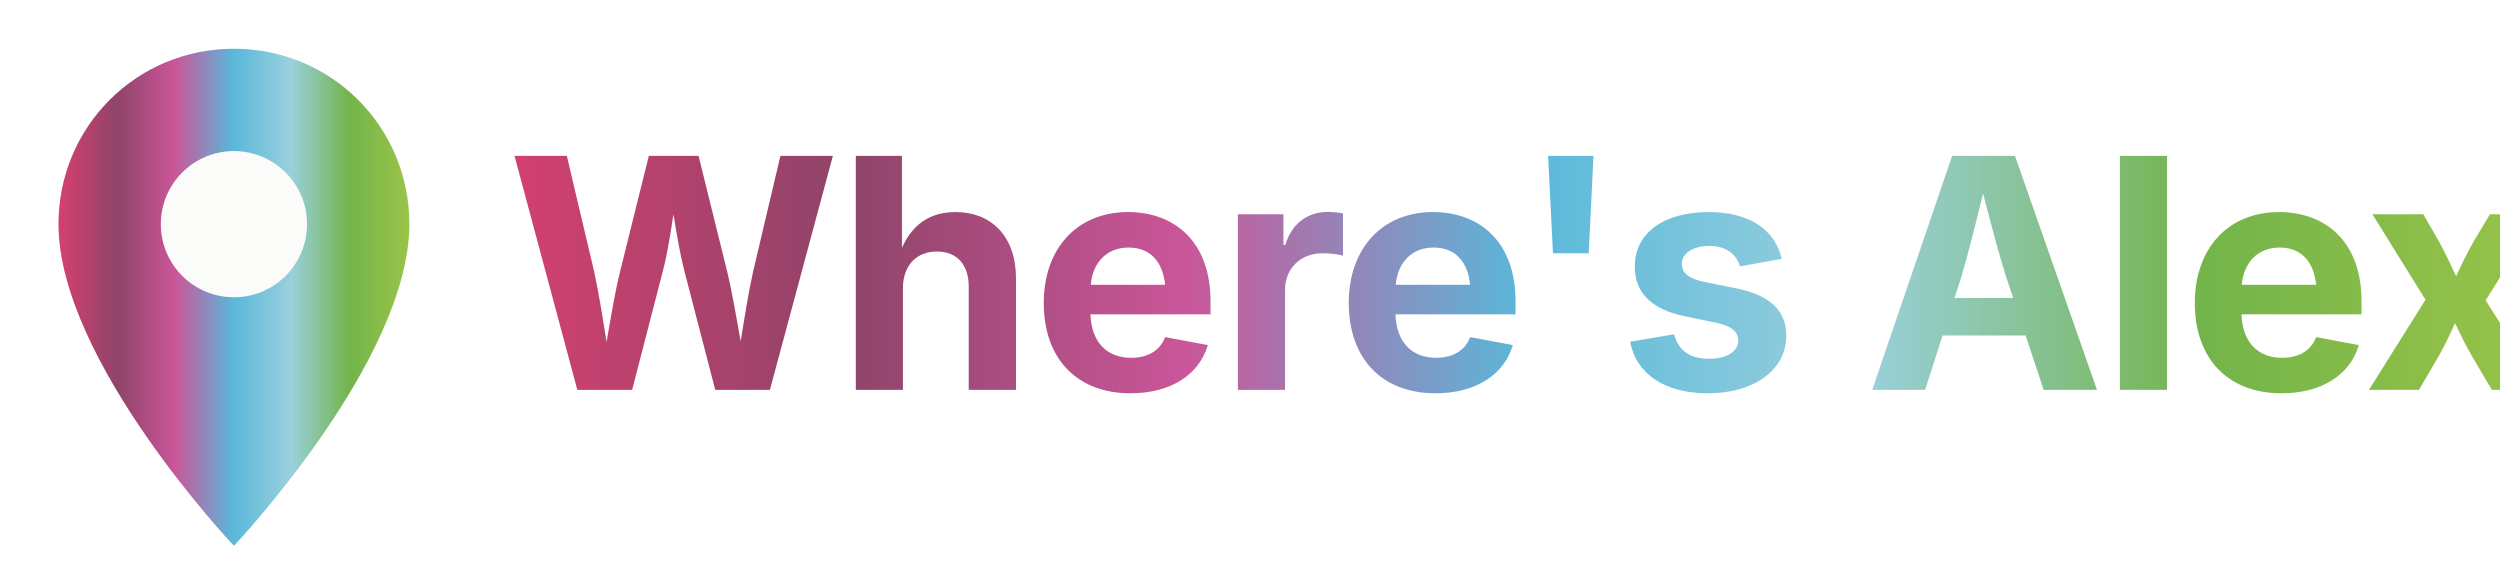
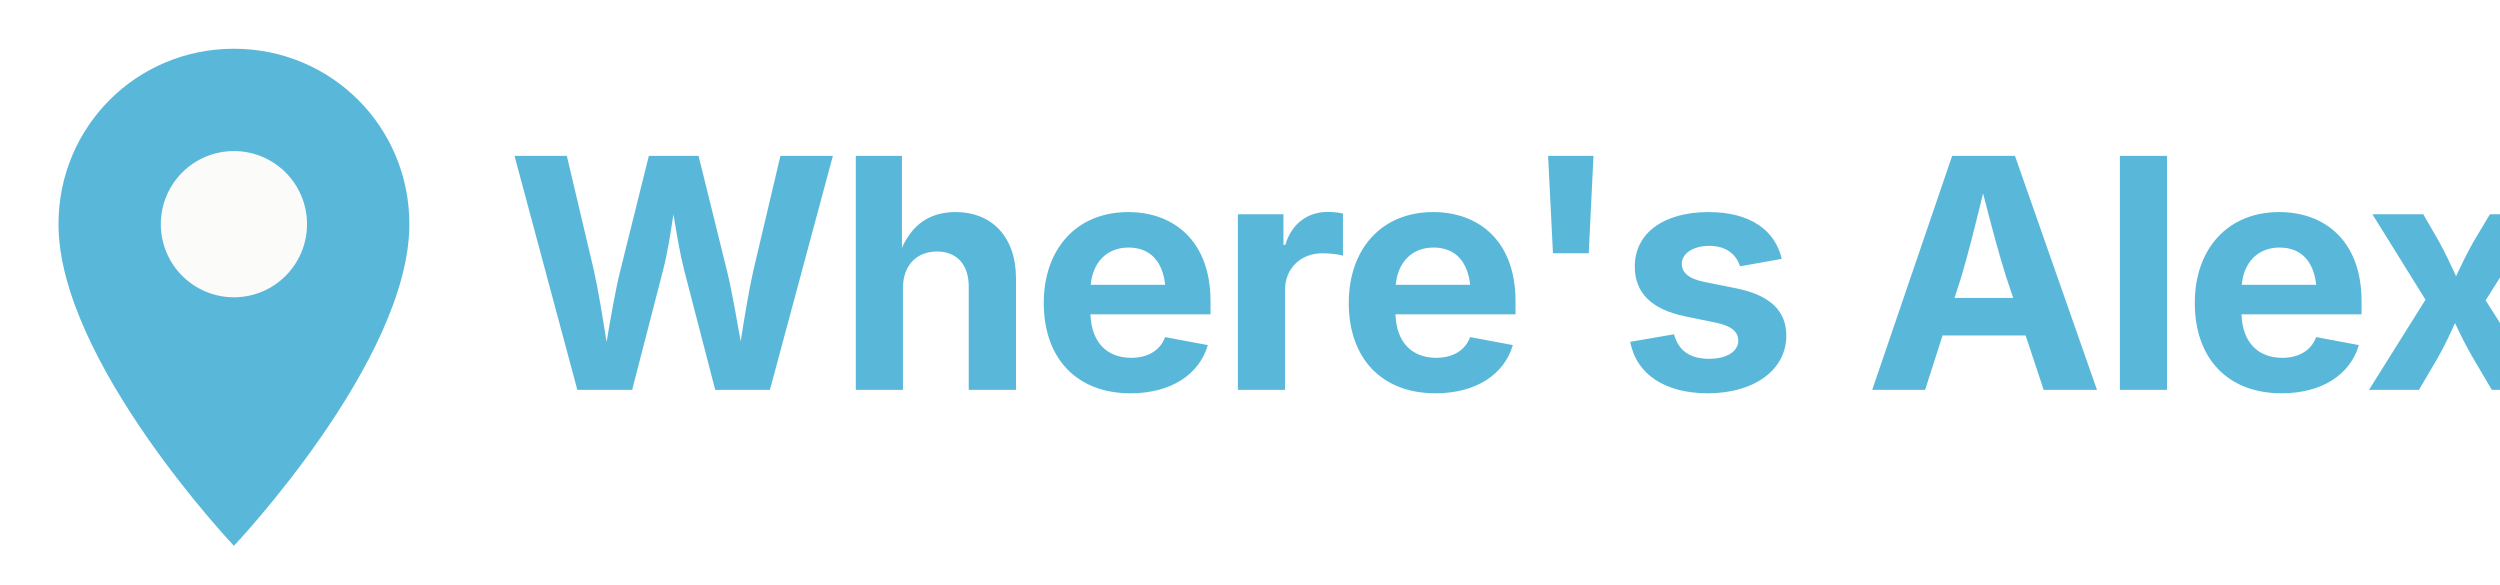
<svg xmlns="http://www.w3.org/2000/svg" width="513" height="120" viewBox="0 0 513 120" role="img" aria-label="Where's Alex">
-   <defs>
-     <linearGradient id="brandGradient" x1="0%" y1="0%" x2="100%" y2="0%">
-       <stop offset="0%" stop-color="#D54070" />
-       <stop offset="16.6%" stop-color="#8F4469" />
-       <stop offset="33.2%" stop-color="#CA5699" />
-       <stop offset="49.8%" stop-color="#59B8DA" />
-       <stop offset="66.4%" stop-color="#9AD0DD" />
-       <stop offset="83%" stop-color="#73B44A" />
-       <stop offset="100%" stop-color="#9AC449" />
-     </linearGradient>
-   </defs>
  <g transform="translate(6,8)">
-     <path d="M42 2 C22 2 6 18 6 38 C6 66 42 104 42 104 C42 104 78 66 78 38 C78 18 62 2 42 2 Z" fill="url(#brandGradient)" />
+     <path d="M42 2 C22 2 6 18 6 38 C6 66 42 104 42 104 C42 104 78 66 78 38 C78 18 62 2 42 2 Z" fill="#59B8DA" />
    <circle cx="42" cy="38" r="15" fill="#FBFBF9" />
  </g>
-   <text x="104" y="80" font-family="Inter, 'IBM Plex Sans', Helvetica, Arial, sans-serif" font-size="66" font-weight="700" letter-spacing="-1" fill="url(#brandGradient)">Where's Alex</text>
+   <text x="104" y="80" font-family="Inter, 'IBM Plex Sans', Helvetica, Arial, sans-serif" font-size="66" font-weight="700" letter-spacing="-1" fill="#59B8DA">Where's Alex</text>
</svg>
